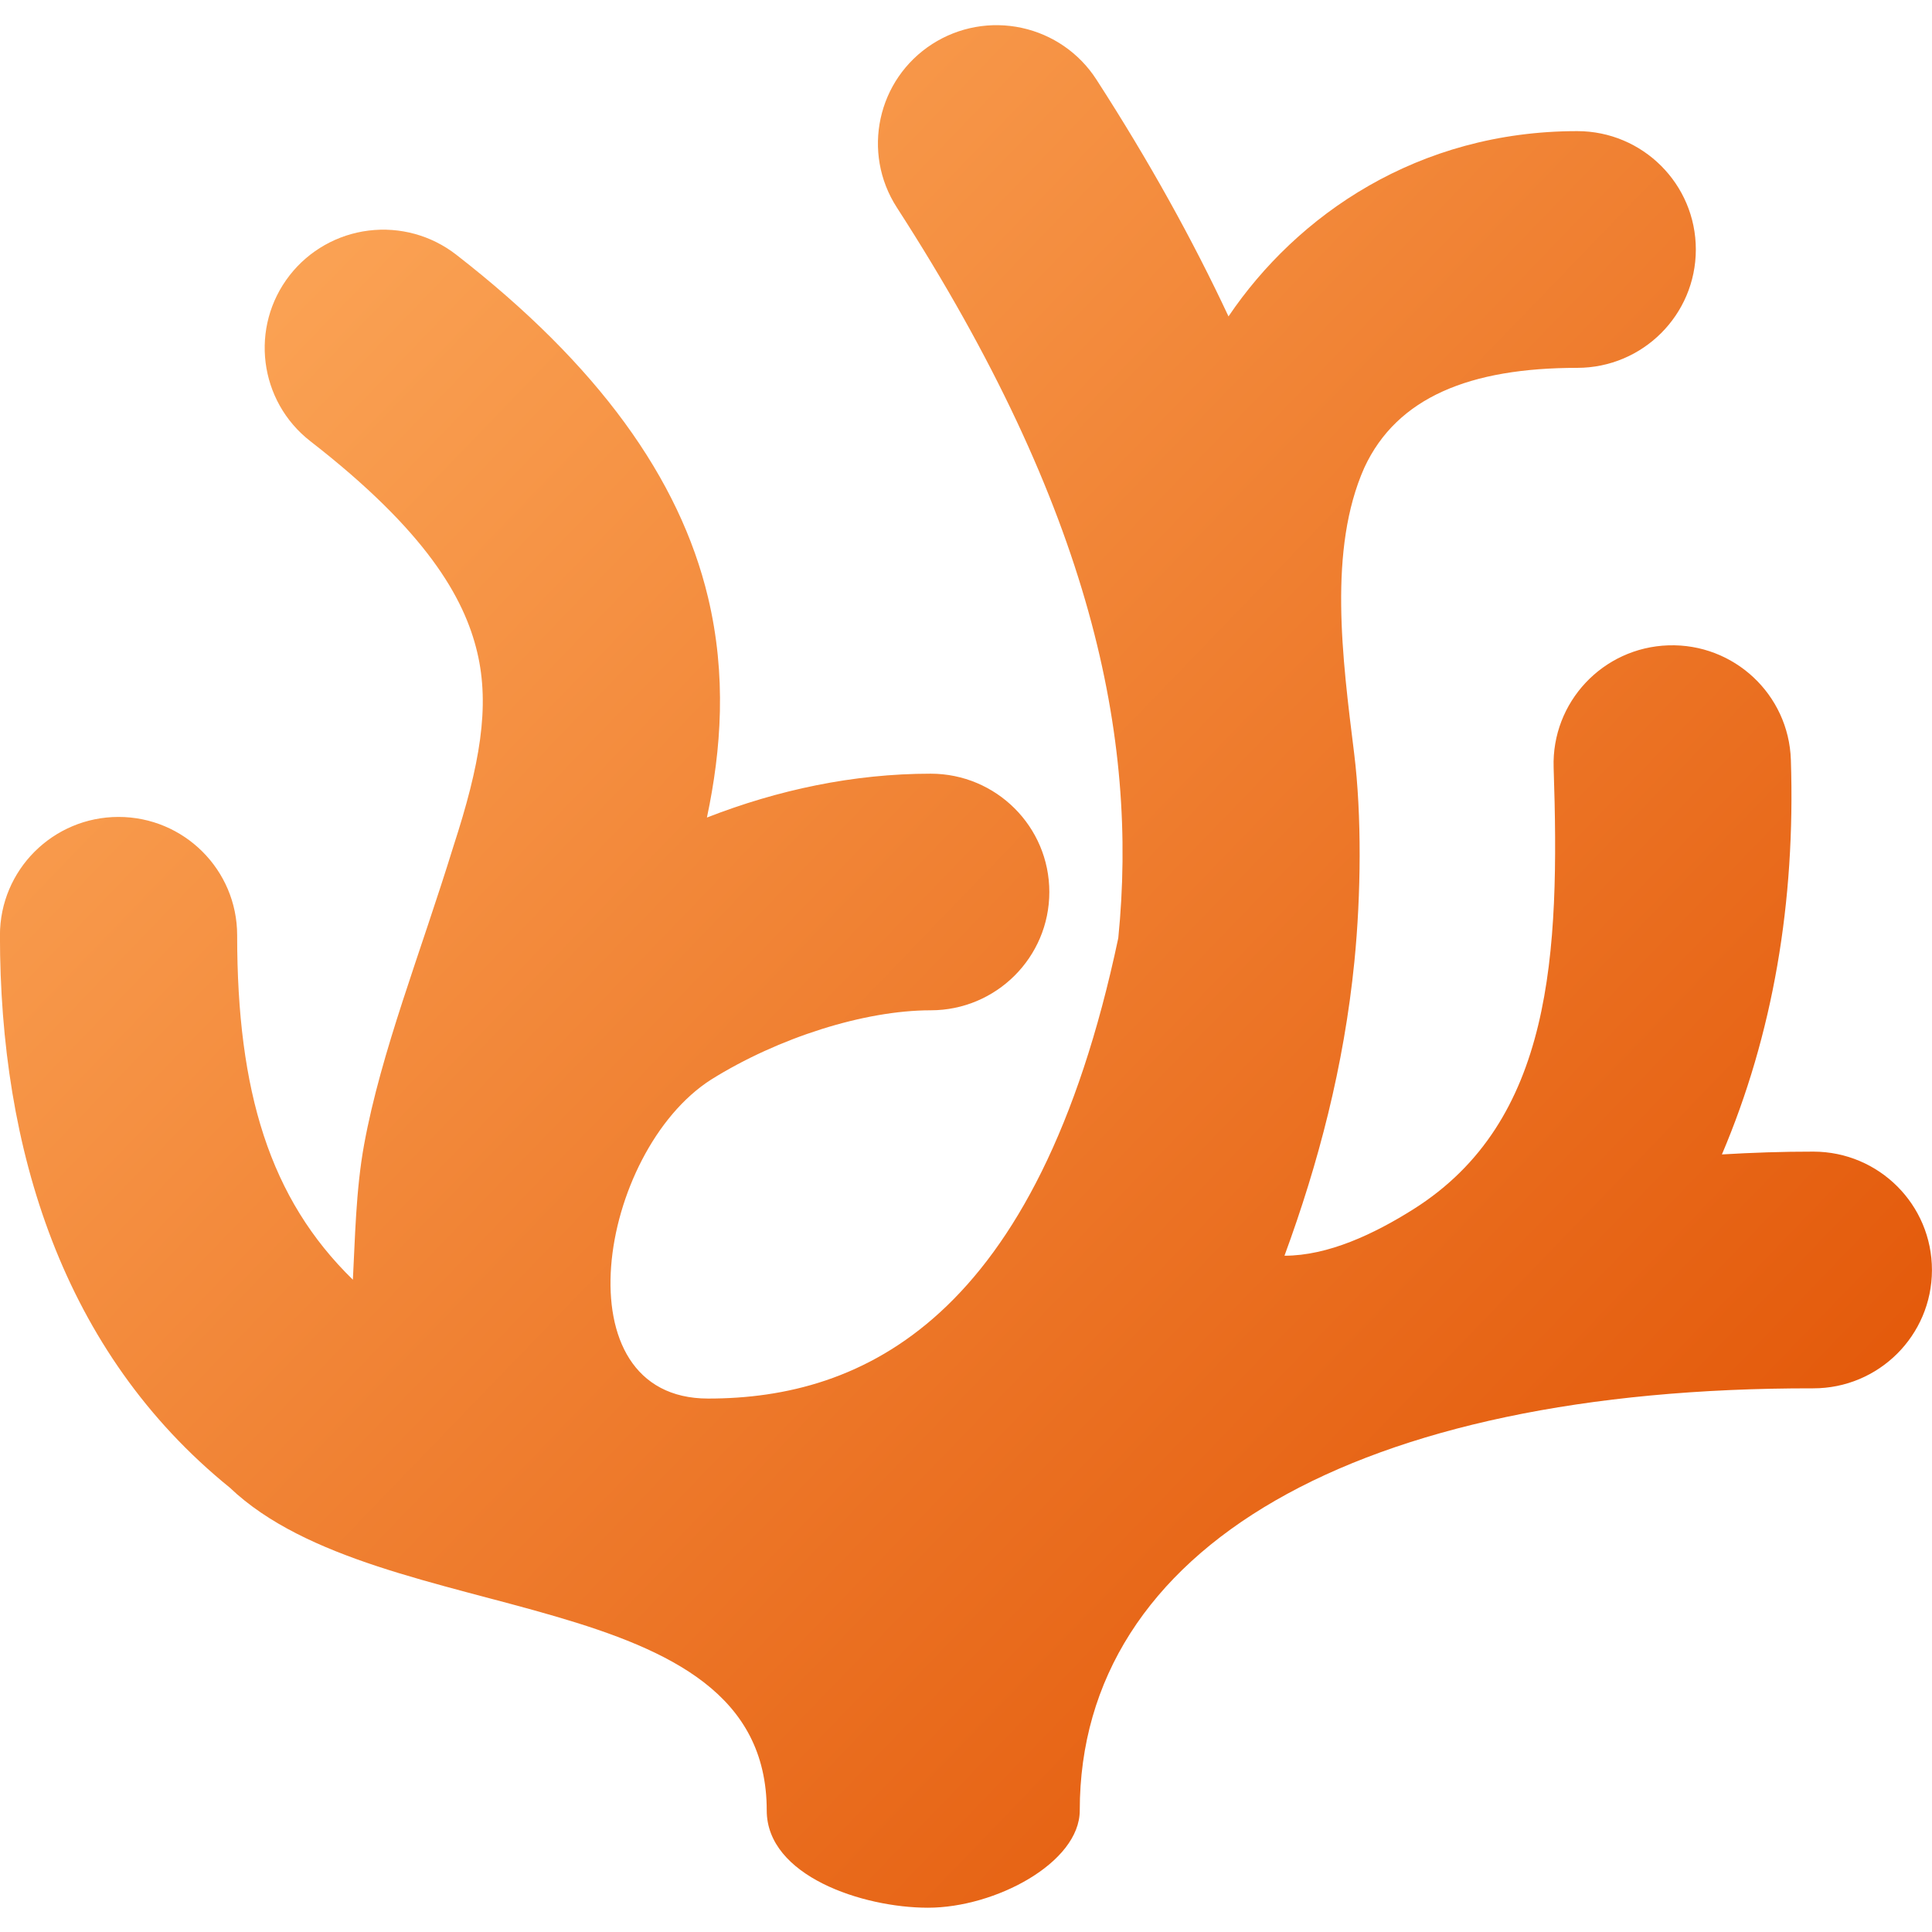
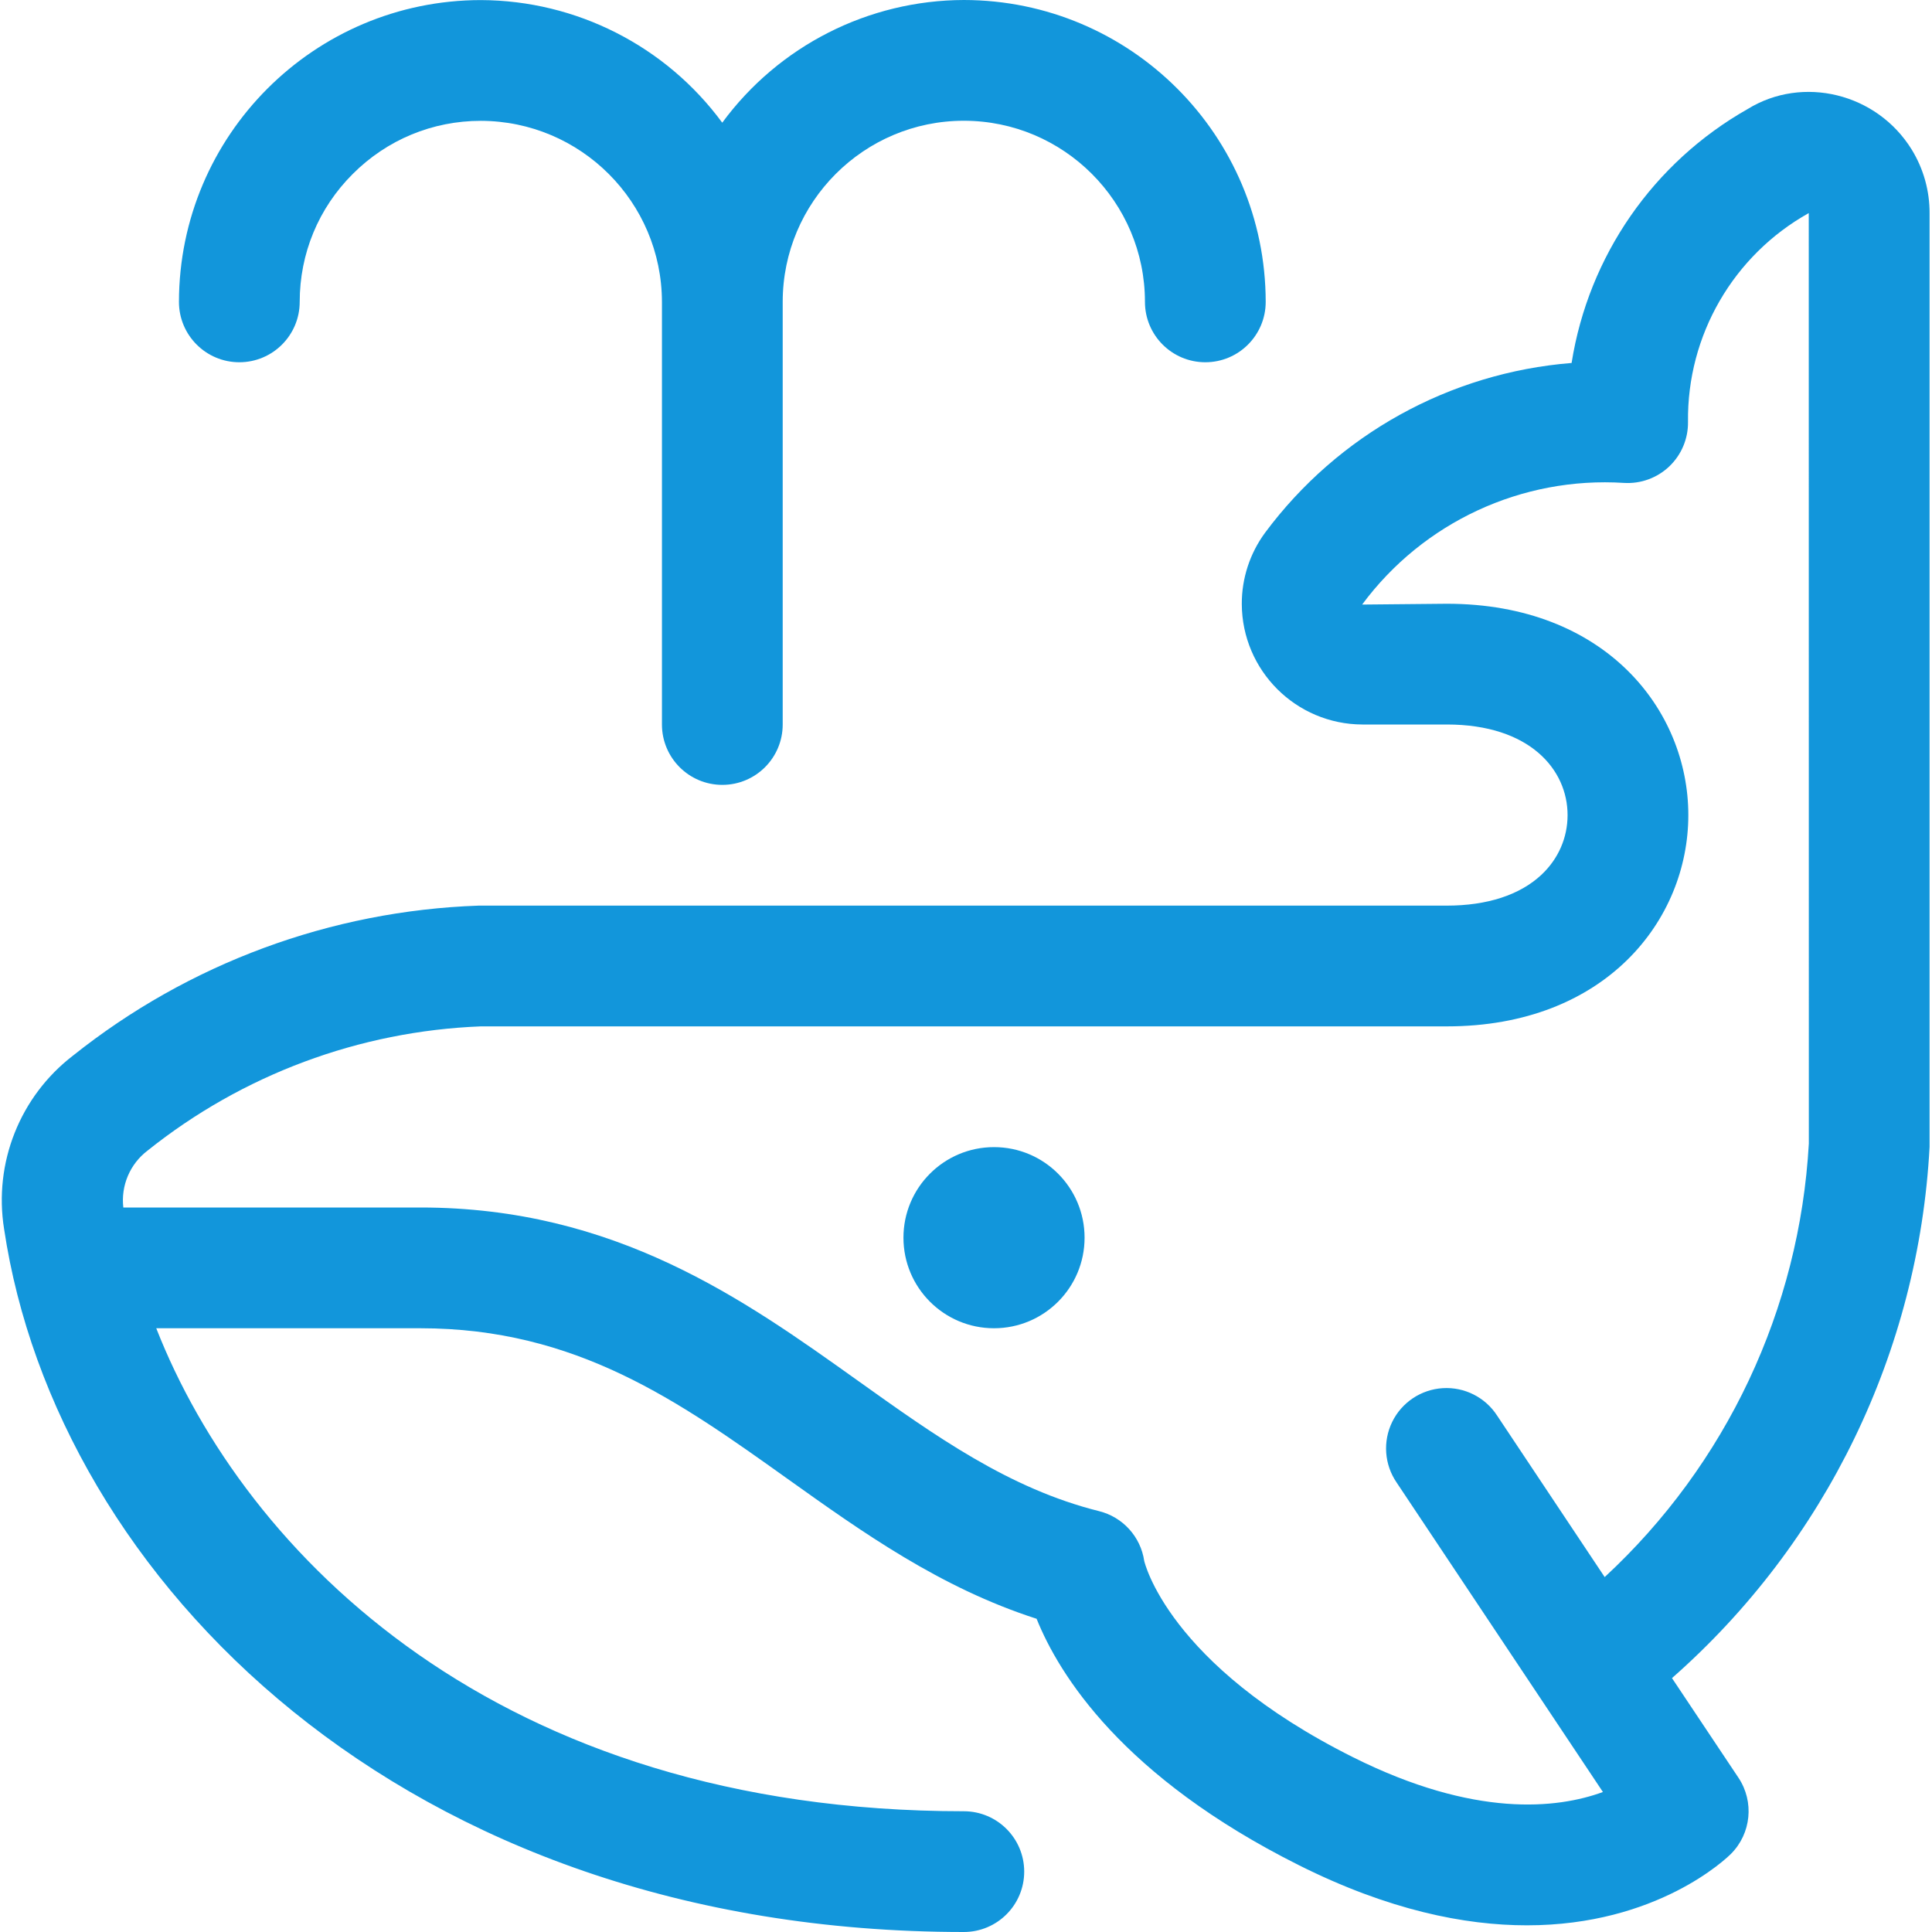
- <svg xmlns="http://www.w3.org/2000/svg" version="1.1" x="0" y="0" width="1024" height="1024" viewBox="0, 0, 100, 100">
-   <defs>
-     <linearGradient id="Gradient_1" gradientUnits="userSpaceOnUse" x1="199.997" y1="214.302" x2="296.665" y2="307.573" gradientTransform="matrix(1, 0, 0, 1, -200, -213)">
-       <stop offset="0" stop-color="#FFB062" />
-       <stop offset="1" stop-color="#E04F00" />
-     </linearGradient>
-   </defs>
-   <g id="Layer_1">
-     <path d="M48.26,2.274 C45.406,4.105 44.583,7.898 46.422,10.742 C56.531,26.397 58.917,38.205 57.882,48.553 C53.698,68.369 44.603,72.389 36.655,72.389 C28.895,72.389 30.973,59.618 36.806,55.88 C40.288,53.706 44.748,52.293 48.171,52.293 C51.563,52.293 54.313,49.552 54.313,46.17 C54.313,42.787 51.563,40.046 48.171,40.046 C44.173,40.046 40.251,40.886 36.59,42.316 C37.338,38.787 37.614,34.973 36.647,30.919 C35.179,24.763 30.953,18.883 23.615,13.183 C22.33,12.183 20.7,11.734 19.083,11.934 C17.466,12.134 15.995,12.966 14.994,14.248 C12.912,16.918 13.394,20.766 16.072,22.843 C22.05,27.486 24.024,30.923 24.699,33.752 C25.374,36.581 24.831,39.616 23.475,43.786 C21.742,49.406 19.73,54.423 18.848,59.234 C18.414,61.602 18.377,64.179 18.265,66.238 C13.96,62.042 12.275,56.502 12.275,48.407 C12.274,45.025 9.524,42.283 6.133,42.284 C2.744,42.287 -0.002,45.027 -0.003,48.407 C-0.003,59.463 3.23,69.983 11.895,77.001 C19.739,84.474 39.686,81.712 39.686,93.709 C39.686,97.095 44.642,98.743 48.033,98.743 C51.511,98.743 55.888,96.418 55.888,93.709 C55.888,80.097 70.233,71.824 93.848,71.86 C97.24,71.865 99.992,69.126 99.997,65.744 C100.003,62.361 97.259,59.614 93.867,59.608 C92.252,59.606 90.678,59.661 89.126,59.753 C91.766,53.544 92.937,46.708 92.695,39.324 C92.583,35.943 89.745,33.293 86.356,33.403 C82.963,33.513 80.305,36.346 80.416,39.729 C80.736,49.397 80.374,58.03 73.171,62.581 C71.123,63.874 68.742,64.996 66.484,64.996 C68.237,60.228 69.561,55.195 70.103,49.77 C70.449,46.308 70.486,42.195 70.091,39 C69.478,34.05 68.738,28.436 70.617,24.207 C72.305,20.565 76.087,19.04 81.64,19.04 C85.029,19.037 87.775,16.296 87.776,12.917 C87.778,9.534 85.031,6.79 81.64,6.787 C73.388,6.787 67.133,11.13 63.587,16.377 C61.733,12.417 59.475,8.336 56.747,4.112 C55.866,2.747 54.478,1.788 52.887,1.443 C52.099,1.272 51.285,1.257 50.491,1.399 C49.697,1.542 48.939,1.839 48.26,2.274 z" fill="url(#Gradient_1)" id="path6008" />
-   </g>
+ <svg xmlns="http://www.w3.org/2000/svg" t="1729486573874" class="icon" viewBox="0 0 1024 1024" version="1.1" p-id="12796" width="32" height="32">
+   <path d="M1022.72 607.872v-494.72a64.043 64.043 0 0 0-9.472-33.877C994.731 49.28 955.392 39.85 926.336 57.77a188.587 188.587 0 0 0-93.355 134.613 224.683 224.683 0 0 0-162.474 89.984 63.403 63.403 0 0 0-12.331 37.803A64.128 64.128 0 0 0 722.133 384h44.715c44.203 0 64 24.107 64 48 0 12.032-4.907 23.253-13.867 31.659C805.547 474.368 788.224 480 766.848 480H253.653A365.227 365.227 0 0 0 38.7 559.488a96.597 96.597 0 0 0-36.523 91.947C29.866 836.565 213.461 1024 510.848 1024a32 32 0 0 0 0-64c-247.21 0-381.099-136.32-428.032-256h140.032c82.73 0 137.003 38.741 194.475 79.744 39.893 28.459 80.981 57.77 132.096 74.24 11.904 29.61 45.482 83.797 139.093 130.645 47.445 23.766 87.808 31.83 120.79 31.83 69.12 0 105.898-35.627 108.117-37.846a32 32 0 0 0 4.01-40.362l-35.242-52.822a403.755 403.755 0 0 0 136.533-281.557zM793.472 750.251a32 32 0 1 0-53.248 35.498l109.355 164.054c-24.278 8.874-67.968 13.781-132.438-18.432-98.56-49.28-110.634-104.022-110.677-104.022a32 32 0 0 0-23.936-26.41c-47.701-11.904-86.741-39.808-128.043-69.291C394.325 688.725 326.101 640 222.848 640H65.365a33.067 33.067 0 0 1 12.8-30.123A301.653 301.653 0 0 1 254.848 544h512c84.053 0 128-56.32 128-112s-43.947-112-128-112l-44.885 0.427a160.043 160.043 0 0 1 138.837-64.47 31.957 31.957 0 0 0 33.877-32.384 125.013 125.013 0 0 1 64-110.634l0.043 493.141a338.944 338.944 0 0 1-108.203 229.803l-57.045-85.632z" p-id="12797" fill="#1296db" />
+   <path d="M126.848 192a32 32 0 0 0 32-32c0-25.643 9.984-49.75 28.16-67.84 18.133-18.133 42.24-28.117 67.84-28.117a96.213 96.213 0 0 1 96 96V384a32 32 0 0 0 64 0V160c0-52.95 43.05-96 96-96s96 43.05 96 96a32 32 0 0 0 64 0 160.17 160.17 0 0 0-160-160 159.445 159.445 0 0 0-128.043 65.024A159.53 159.53 0 0 0 254.891 0.043h-0.043A160.17 160.17 0 0 0 94.848 160c0 17.664 14.336 32 32 32zM478.848 656a48 48 0 1 0 96 0 48 48 0 1 0-96 0z" p-id="12798" fill="#1296db" />
</svg>
